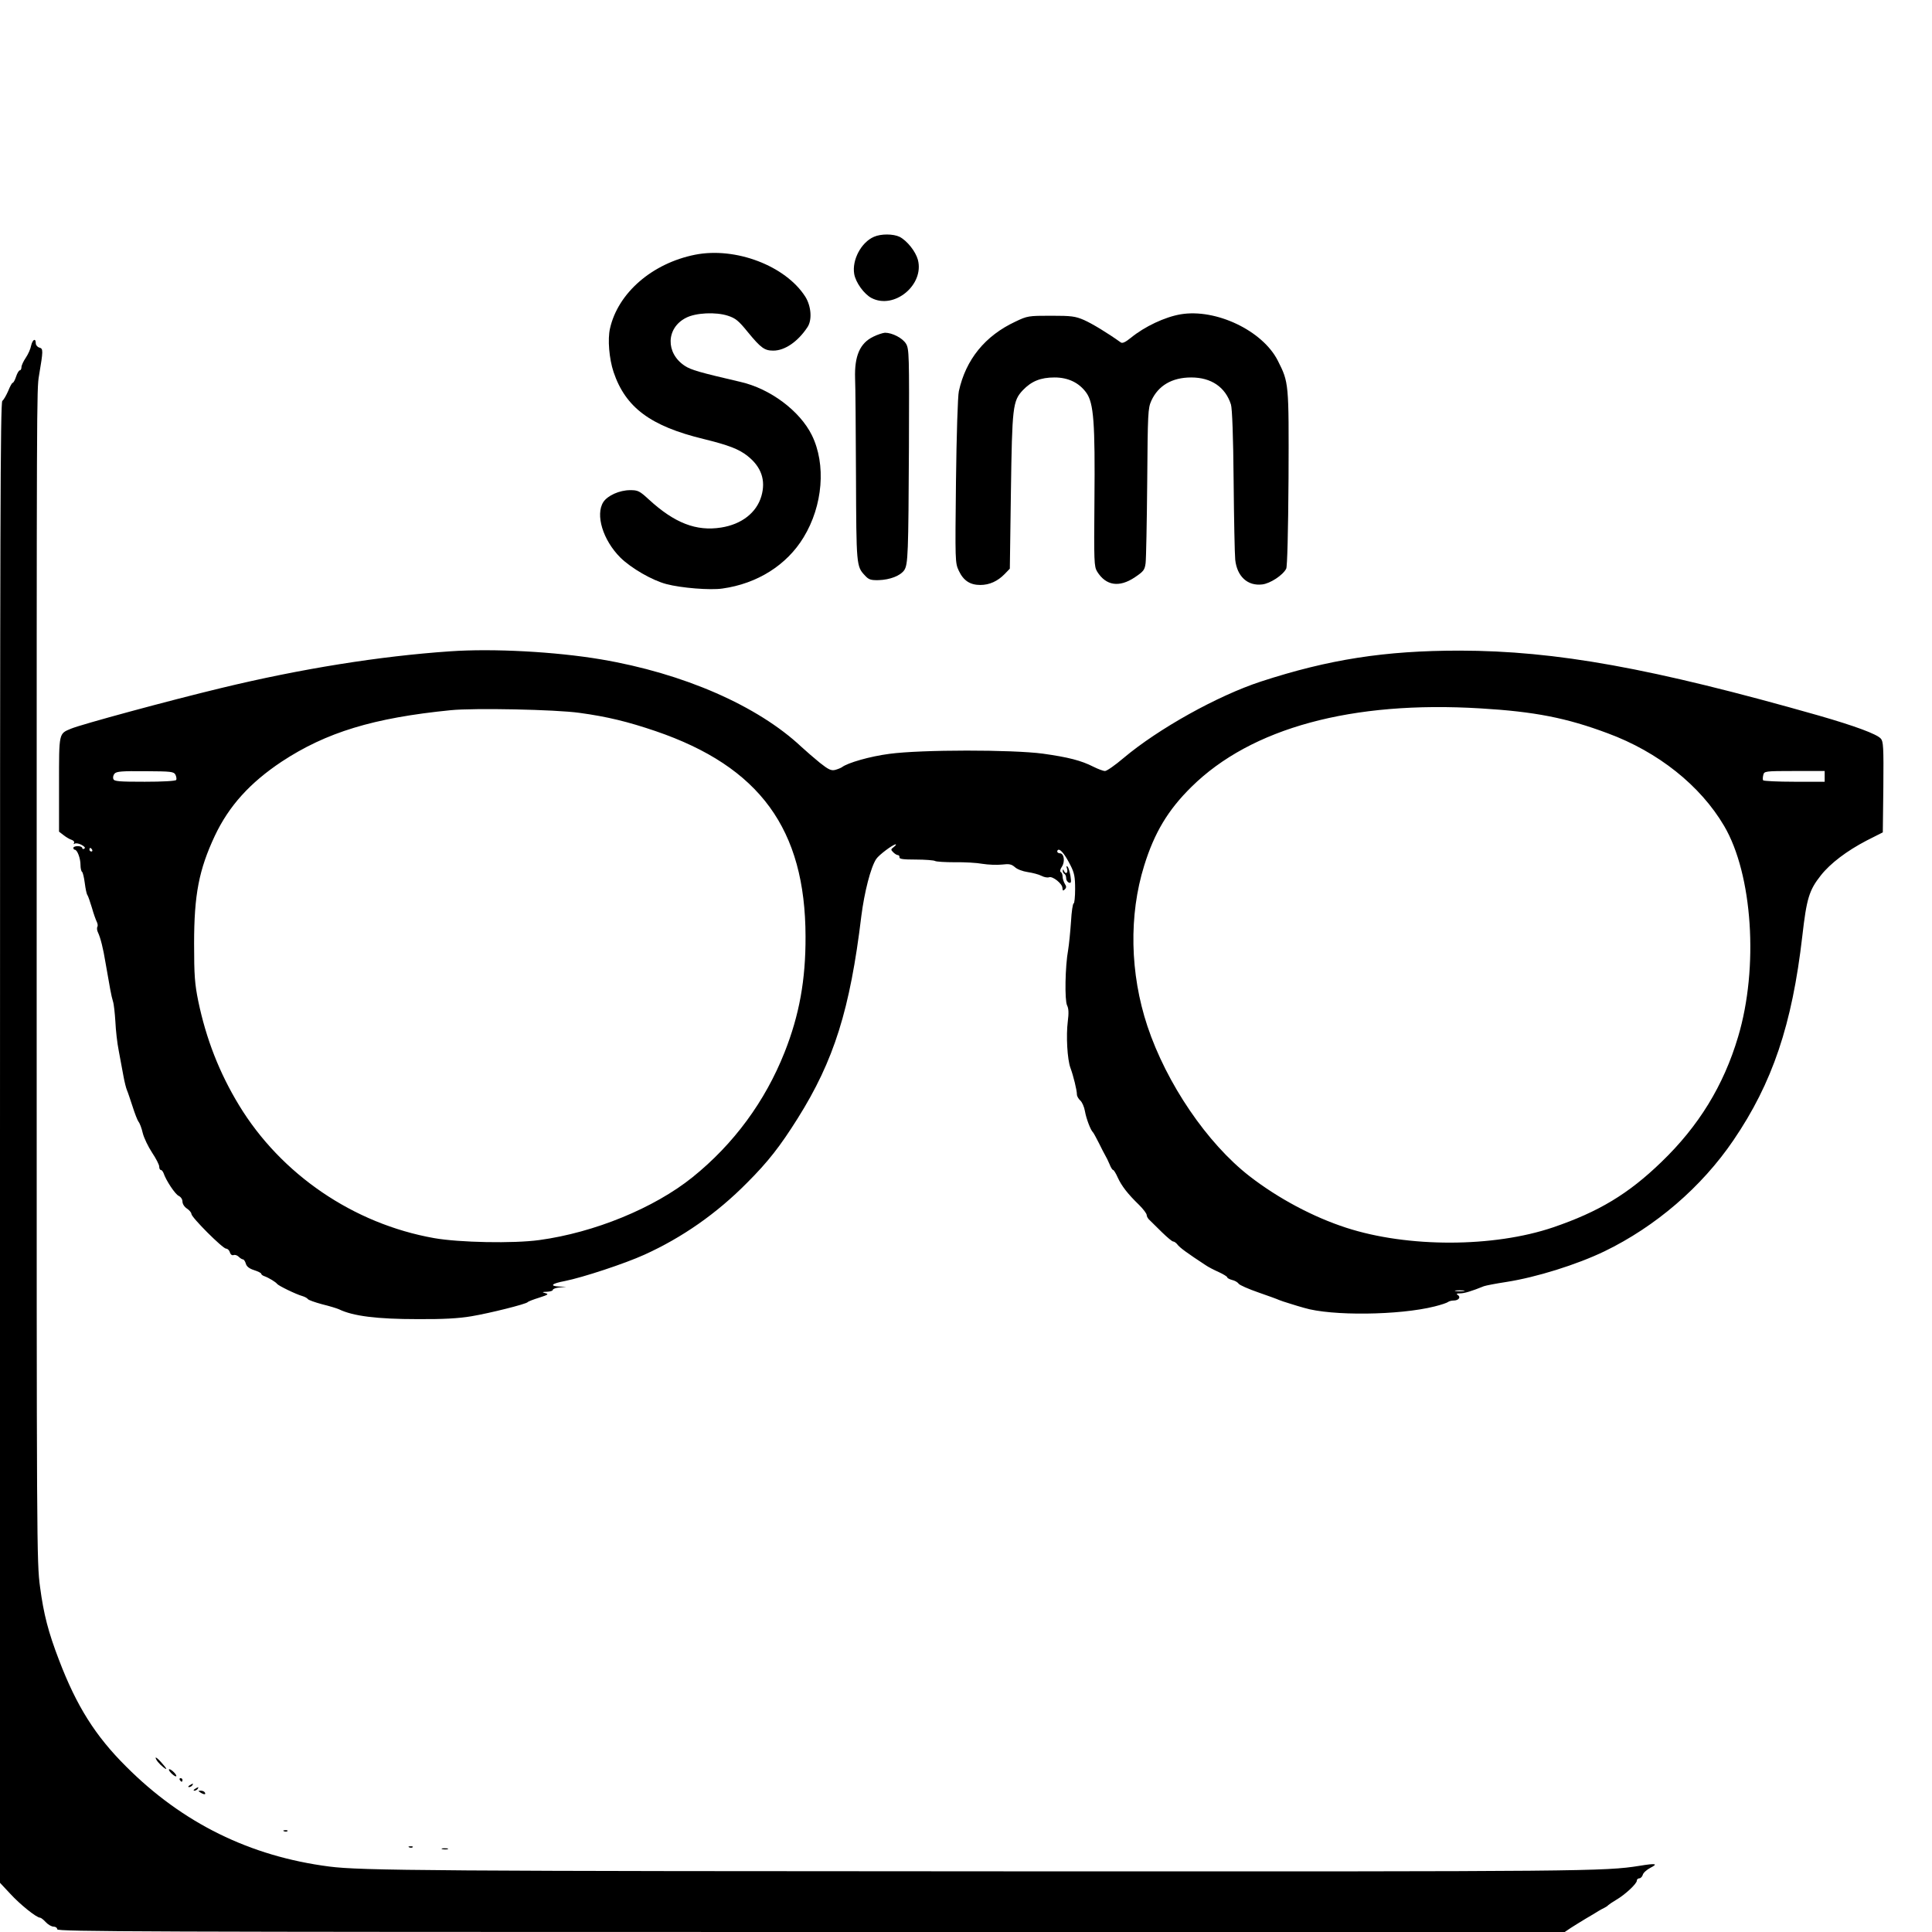
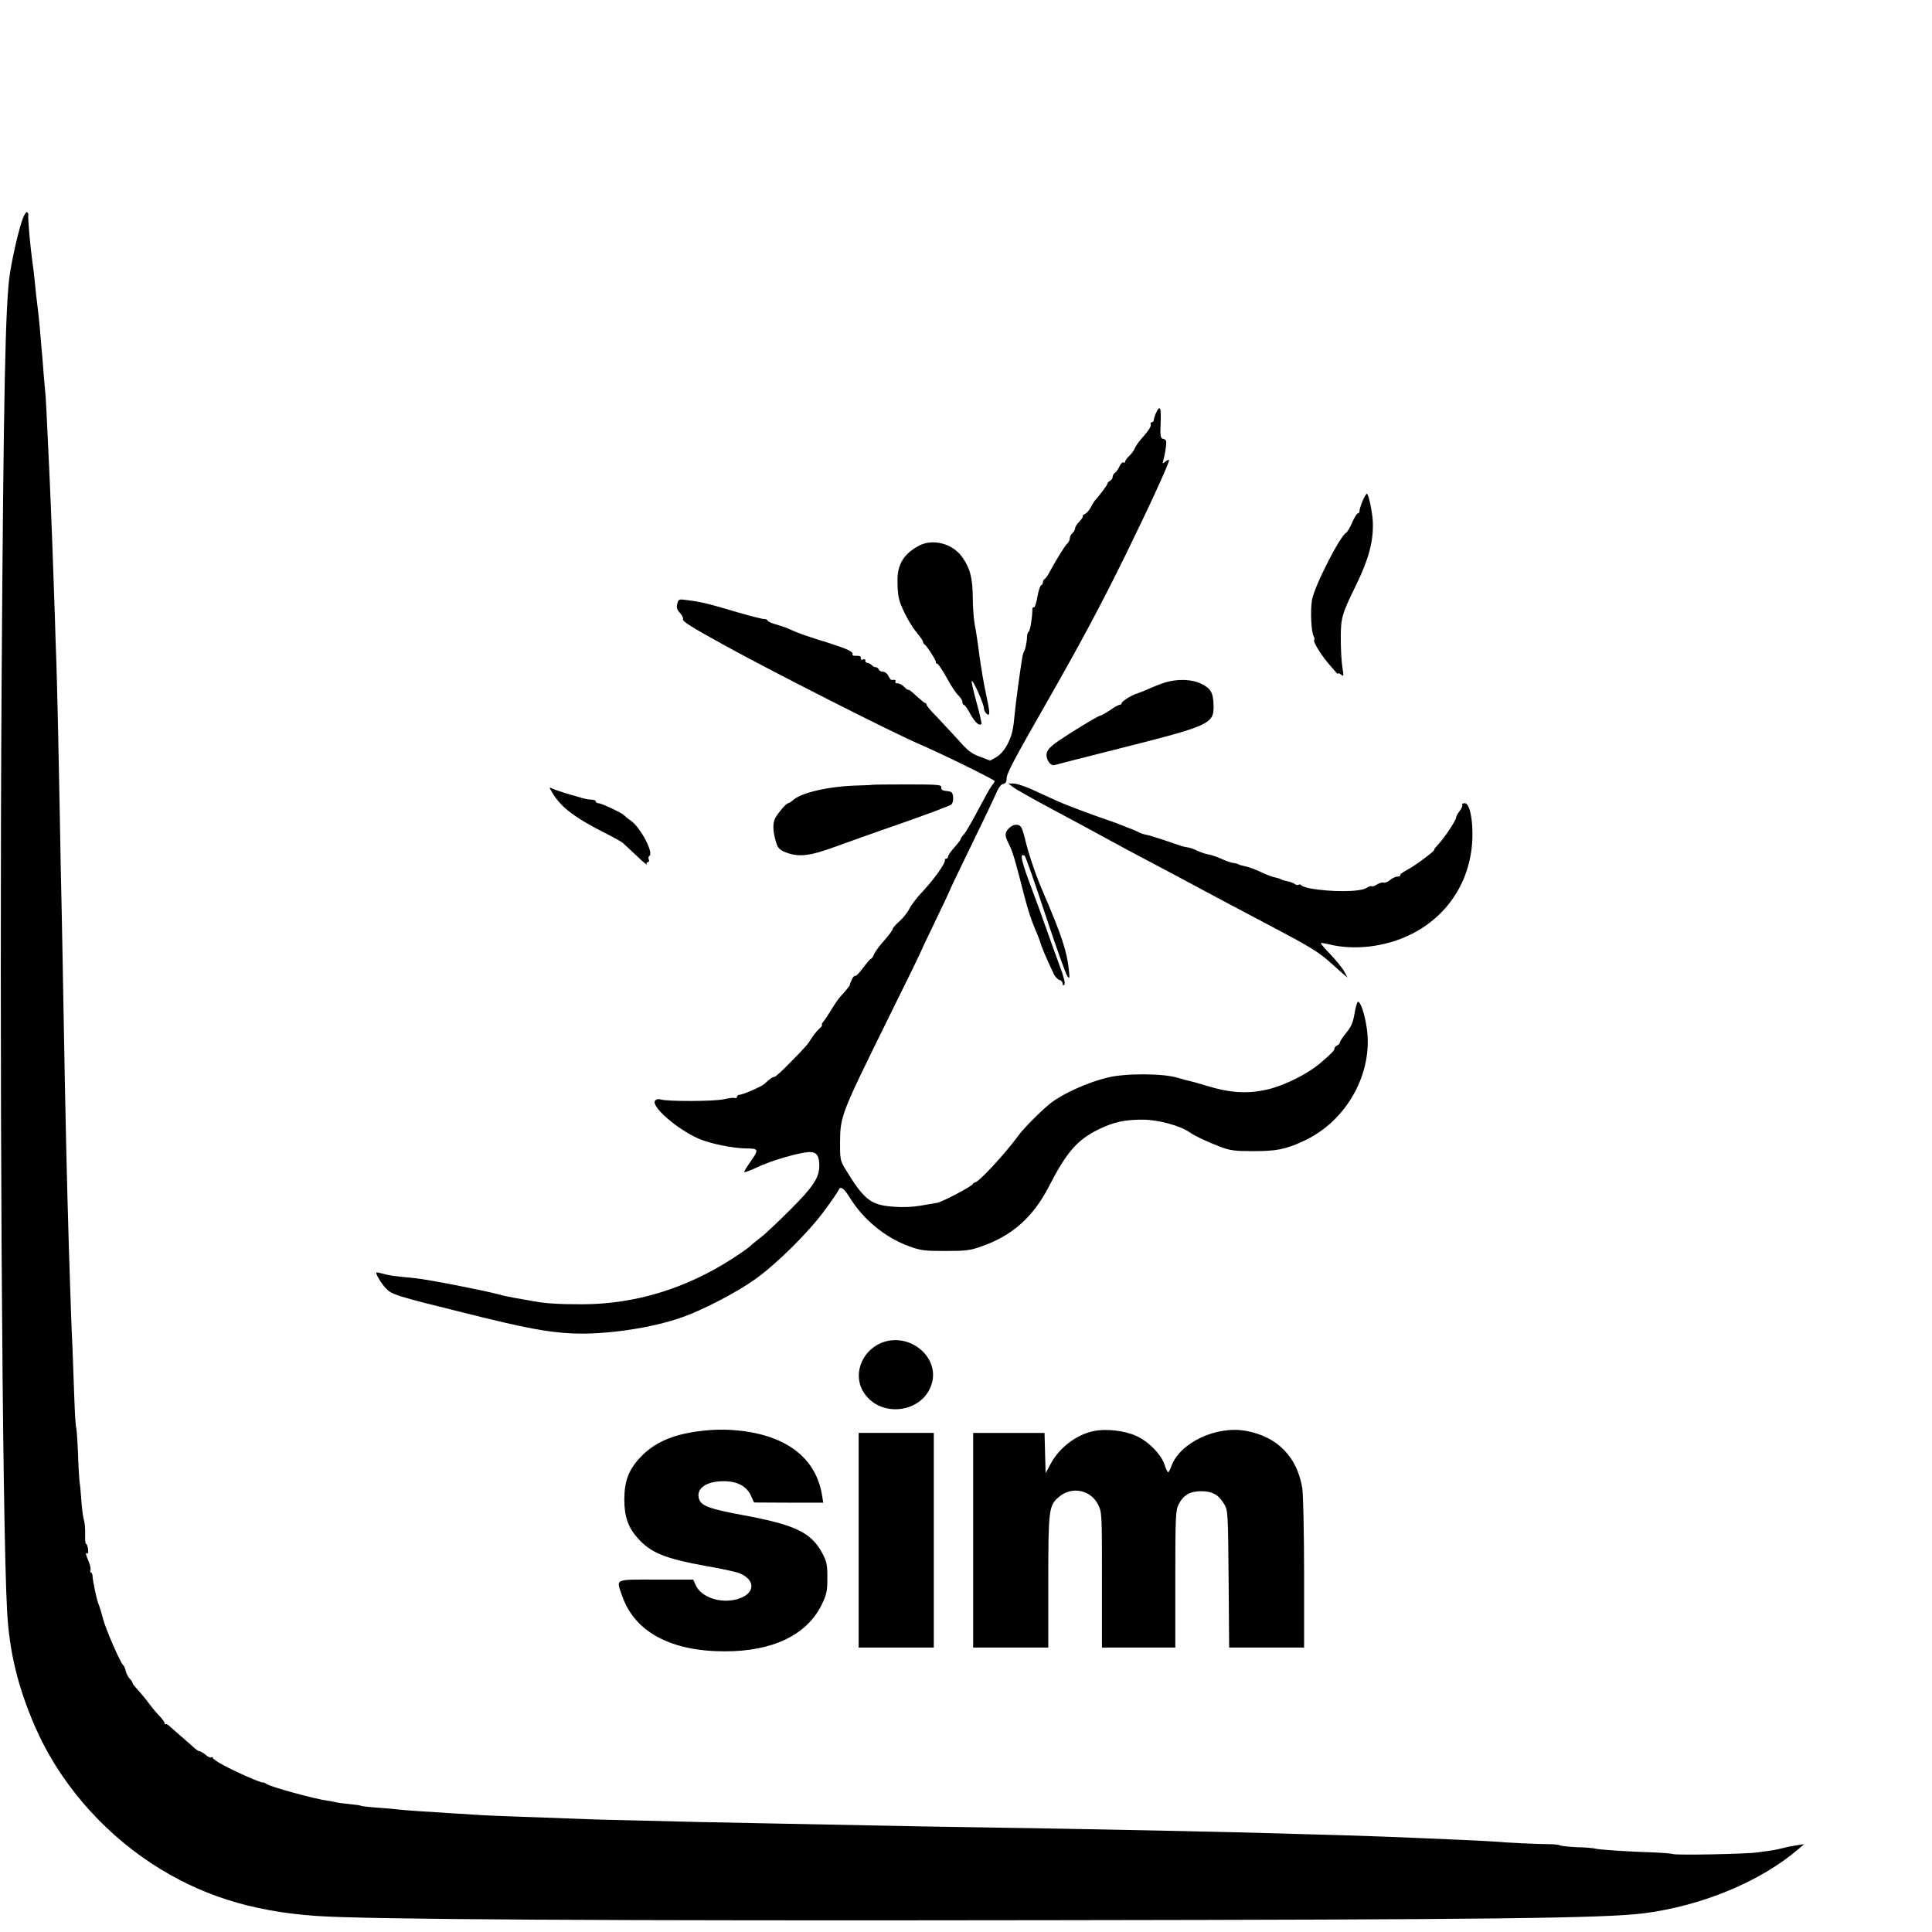
<svg xmlns="http://www.w3.org/2000/svg" version="1.0" width="1080pt" height="1080pt" viewBox="0 0 1080 1080" preserveAspectRatio="xMidYMid meet">
  <g transform="translate(0,1080) scale(0.1,-0.1)" fill="#000000" stroke="none">
-     <path d="M4885 9476 c-71 -31 -123 -129 -110 -207 8 -48 55 -113 97 -135 127 -66 296 74 259 214 -13 47 -60 106 -102 128 -35 17 -104 18 -144 0z" />
-     <path d="M3885 9376 c-239 -48 -430 -213 -475 -412 -14 -60 -5 -169 20 -244 67 -198 206 -302 503 -374 138 -34 197 -56 246 -95 77 -61 103 -136 77 -225 -27 -92 -110 -157 -225 -175 -139 -22 -260 25 -403 156 -53 49 -62 53 -105 53 -60 0 -126 -30 -150 -66 -46 -71 -3 -213 95 -311 60 -59 177 -127 257 -148 83 -22 245 -35 313 -25 195 27 360 131 454 286 108 177 127 408 46 572 -67 135 -232 259 -398 297 -232 54 -277 67 -312 90 -108 71 -105 211 6 268 55 29 168 34 235 12 43 -14 60 -28 111 -91 74 -90 94 -104 143 -104 64 0 137 50 190 130 28 40 22 118 -11 171 -110 173 -390 280 -617 235z" />
-     <path d="M6600 9043 c-88 -15 -201 -68 -278 -131 -31 -25 -48 -33 -57 -26 -74 53 -160 105 -205 125 -49 21 -69 24 -185 24 -126 0 -132 -1 -199 -33 -169 -79 -277 -211 -316 -389 -6 -26 -13 -247 -16 -502 -5 -451 -5 -457 16 -502 26 -55 63 -79 120 -79 51 0 97 21 136 61 l29 30 6 427 c7 480 10 510 67 571 48 50 99 71 177 71 77 0 138 -30 178 -86 41 -58 49 -167 45 -604 -3 -340 -2 -367 15 -395 49 -79 123 -91 211 -32 49 33 55 41 60 79 3 24 7 228 9 453 3 388 4 412 23 455 39 85 116 130 223 130 112 0 191 -54 222 -151 7 -21 13 -181 15 -424 2 -214 6 -414 9 -444 10 -93 69 -148 151 -138 44 5 115 51 134 88 6 11 11 206 13 506 2 535 2 534 -60 657 -85 168 -346 292 -543 259z" />
-     <path d="M4882 8918 c-75 -36 -106 -108 -102 -233 2 -38 4 -284 5 -545 2 -501 2 -506 50 -557 21 -23 32 -27 77 -26 64 2 122 25 143 56 21 33 23 89 26 689 2 514 1 547 -16 576 -19 32 -77 62 -118 62 -12 -1 -41 -10 -65 -22z" />
-     <path d="M174 8868 c-3 -18 -17 -49 -30 -68 -13 -19 -24 -43 -24 -52 0 -10 -4 -18 -9 -18 -5 0 -15 -16 -21 -35 -6 -19 -15 -35 -19 -35 -4 0 -15 -20 -25 -45 -11 -25 -25 -50 -33 -56 -11 -10 -13 -691 -13 -4148 l0 -4136 58 -62 c54 -59 146 -133 166 -133 5 0 19 -11 32 -25 13 -14 32 -25 44 -25 11 0 20 -7 20 -15 0 -13 475 -15 4214 -15 l4213 0 34 23 c19 12 57 36 84 52 28 16 59 35 70 42 11 7 27 15 35 19 8 4 17 10 20 14 3 3 23 17 45 30 50 29 115 90 115 107 0 7 6 13 14 13 7 0 16 9 19 19 2 11 22 29 43 40 45 23 31 26 -61 11 -192 -31 -316 -32 -3390 -31 -3367 1 -3758 4 -3935 27 -442 57 -820 243 -1135 559 -172 171 -277 338 -375 595 -60 156 -86 257 -106 408 -19 139 -19 225 -19 3427 0 3214 0 3271 13 3345 24 142 24 151 2 157 -11 3 -20 14 -20 24 0 31 -18 22 -26 -13z" />
-     <path d="M2515 7159 c-393 -27 -831 -97 -1278 -205 -295 -71 -781 -203 -839 -227 -70 -29 -68 -20 -68 -312 l0 -264 26 -20 c14 -11 34 -23 45 -26 11 -4 16 -11 13 -17 -4 -7 -2 -8 4 -4 6 4 24 1 38 -7 17 -9 23 -17 15 -21 -6 -4 -11 -2 -11 3 0 6 -11 11 -25 11 -14 0 -25 -4 -25 -10 0 -5 4 -10 8 -10 14 0 32 -48 32 -85 0 -19 4 -36 9 -39 4 -3 11 -31 15 -63 4 -31 10 -61 15 -67 4 -6 15 -38 25 -71 9 -33 22 -68 27 -78 5 -10 7 -23 3 -28 -3 -6 -2 -21 4 -32 14 -30 29 -90 41 -164 25 -144 33 -190 42 -219 6 -17 11 -69 14 -115 2 -46 10 -120 19 -164 8 -44 20 -107 26 -140 6 -33 15 -69 20 -80 5 -11 18 -51 31 -90 12 -38 27 -77 33 -85 7 -8 18 -37 24 -64 7 -28 31 -77 52 -109 22 -33 40 -68 40 -78 0 -11 4 -19 9 -19 5 0 11 -8 15 -17 14 -42 65 -119 85 -128 12 -6 21 -19 21 -32 0 -13 11 -30 25 -39 14 -9 25 -23 25 -30 0 -19 175 -194 194 -194 8 0 18 -9 21 -21 4 -12 12 -18 21 -15 7 3 20 -1 28 -9 8 -8 19 -15 24 -15 5 0 12 -10 16 -23 4 -16 18 -28 46 -37 22 -7 40 -16 40 -20 0 -4 8 -11 18 -14 25 -9 64 -33 71 -43 7 -10 105 -58 141 -68 14 -4 28 -12 31 -17 3 -5 39 -18 80 -29 41 -10 83 -23 94 -28 78 -38 212 -55 440 -55 141 -1 230 4 300 16 102 17 306 68 315 79 3 4 32 15 64 25 50 16 55 20 35 25 -21 6 -20 7 9 8 17 1 32 5 32 10 0 6 17 12 38 14 l37 4 -37 1 c-59 3 -45 17 30 31 100 20 334 97 444 147 212 96 405 231 574 402 118 118 185 204 283 360 203 323 293 609 356 1132 17 133 52 271 83 318 15 23 94 82 109 82 4 0 0 -7 -11 -15 -17 -13 -17 -15 -3 -29 9 -9 20 -16 26 -16 6 0 10 -6 9 -12 -2 -10 21 -13 92 -13 52 0 101 -4 107 -8 7 -4 57 -7 110 -7 54 1 124 -3 156 -9 31 -5 80 -7 108 -4 41 5 53 2 72 -14 12 -12 44 -24 72 -28 27 -4 62 -13 77 -21 15 -8 34 -11 42 -8 20 8 75 -36 75 -60 1 -16 4 -17 13 -8 10 10 10 17 0 32 -6 11 -12 29 -12 39 0 11 -4 23 -10 26 -6 4 -4 15 6 30 19 29 12 75 -11 75 -8 0 -15 5 -15 10 0 6 4 10 8 10 14 0 38 -32 66 -87 22 -43 26 -66 26 -133 0 -44 -4 -80 -8 -80 -5 0 -12 -46 -15 -102 -4 -57 -11 -128 -16 -158 -17 -92 -20 -282 -6 -310 9 -18 10 -43 4 -90 -10 -79 -3 -212 15 -260 16 -43 36 -124 36 -148 0 -10 9 -25 19 -34 10 -9 22 -36 26 -60 7 -41 32 -107 45 -118 3 -3 18 -30 33 -60 15 -30 31 -62 36 -70 5 -8 16 -30 23 -47 7 -18 16 -33 20 -33 4 0 16 -19 26 -42 22 -48 56 -92 120 -154 23 -23 42 -48 42 -56 0 -8 8 -22 18 -30 9 -9 40 -39 68 -67 29 -28 56 -51 62 -51 6 0 17 -8 24 -17 11 -16 56 -49 157 -115 14 -10 47 -27 74 -39 26 -12 47 -25 47 -29 0 -4 12 -11 27 -15 15 -3 32 -13 37 -21 6 -8 56 -30 111 -49 55 -19 107 -38 115 -42 8 -3 35 -13 60 -20 25 -8 61 -19 80 -24 151 -46 532 -42 730 8 36 9 69 20 75 25 5 4 19 8 31 8 28 0 42 19 23 31 -10 6 -6 9 13 9 24 0 64 12 133 40 11 4 68 15 127 24 166 26 391 96 547 171 285 138 543 359 721 621 218 320 328 646 385 1141 24 210 38 257 104 340 53 67 144 136 255 194 l91 46 3 253 c2 224 0 255 -14 271 -23 26 -146 71 -347 129 -935 266 -1468 362 -2007 363 -419 0 -732 -49 -1112 -173 -241 -79 -572 -263 -768 -428 -47 -40 -93 -72 -103 -72 -10 0 -39 11 -65 24 -69 35 -140 53 -282 73 -172 23 -680 23 -858 -1 -108 -14 -234 -50 -266 -75 -6 -4 -23 -11 -38 -15 -22 -5 -37 2 -85 40 -32 26 -78 66 -103 89 -245 230 -659 411 -1120 489 -255 43 -604 62 -845 45z m5762 -319 c302 -18 480 -53 710 -139 282 -104 518 -292 651 -518 159 -270 194 -792 78 -1179 -81 -273 -221 -500 -429 -700 -184 -178 -350 -278 -605 -365 -333 -113 -813 -114 -1157 -2 -185 60 -380 164 -540 288 -237 184 -464 518 -571 839 -98 295 -104 621 -18 897 57 184 133 311 264 440 334 330 898 483 1617 439z m-5037 -25 c154 -21 269 -49 425 -102 582 -199 837 -548 838 -1148 1 -243 -35 -440 -117 -647 -109 -275 -284 -513 -515 -699 -214 -172 -548 -309 -856 -351 -145 -20 -448 -14 -589 11 -450 80 -855 356 -1090 743 -110 181 -184 371 -228 583 -19 94 -23 141 -23 320 0 274 27 413 116 603 79 167 196 296 373 414 249 164 513 245 946 288 130 13 586 4 720 -15z m-2259 -346 c5 -11 7 -24 4 -29 -4 -6 -76 -10 -176 -10 -142 0 -171 2 -175 15 -4 8 -1 22 6 30 11 13 41 15 172 14 145 -1 159 -2 169 -20z m9219 -9 l0 -30 -169 0 c-94 0 -172 4 -175 8 -3 5 -2 18 1 30 5 21 9 22 174 22 l169 0 0 -30z m-9685 -410 c3 -5 1 -10 -4 -10 -6 0 -11 5 -11 10 0 6 2 10 4 10 3 0 8 -4 11 -10z m7668 -2467 c-13 -2 -33 -2 -45 0 -13 2 -3 4 22 4 25 0 35 -2 23 -4z" />
-     <path d="M5965 5943 c7 -24 -9 -33 -18 -10 -4 9 -6 9 -6 0 -1 -6 4 -15 9 -18 6 -3 10 -14 10 -25 0 -10 7 -20 15 -24 13 -4 14 2 9 37 -4 23 -11 47 -16 52 -7 7 -8 2 -3 -12z" />
-     <path d="M870 974 c1 -11 19 -34 43 -53 26 -20 21 -9 -13 29 -16 18 -30 29 -30 24z" />
-     <path d="M955 890 c10 -11 23 -20 28 -20 6 0 2 9 -8 20 -10 11 -23 20 -28 20 -6 0 -2 -9 8 -20z" />
-     <path d="M1005 850 c3 -5 8 -10 11 -10 2 0 4 5 4 10 0 6 -5 10 -11 10 -5 0 -7 -4 -4 -10z" />
-     <path d="M1060 820 c-9 -6 -10 -10 -3 -10 6 0 15 5 18 10 8 12 4 12 -15 0z" />
-     <path d="M1090 800 c-9 -6 -10 -10 -3 -10 6 0 15 5 18 10 8 12 4 12 -15 0z" />
-     <path d="M1120 780 c20 -13 33 -13 25 0 -3 6 -14 10 -23 10 -15 0 -15 -2 -2 -10z" />
-     <path d="M1588 563 c7 -3 16 -2 19 1 4 3 -2 6 -13 5 -11 0 -14 -3 -6 -6z" />
-     <path d="M2288 473 c7 -3 16 -2 19 1 4 3 -2 6 -13 5 -11 0 -14 -3 -6 -6z" />
-     <path d="M2473 463 c9 -2 23 -2 30 0 6 3 -1 5 -18 5 -16 0 -22 -2 -12 -5z" />
+     <path d="M127 9577 c-21 -57 -53 -192 -71 -302 -26 -161 -36 -651 -47 -2290 -13 -2057 3 -4709 31 -5197 13 -226 61 -421 155 -638 131 -303 365 -578 651 -766 268 -176 554 -268 919 -294 275 -20 1616 -28 4100 -24 2471 3 3098 11 3320 38 326 41 656 177 870 361 l30 26 -40 -6 c-22 -3 -57 -10 -78 -16 -21 -5 -52 -12 -70 -14 -18 -2 -50 -7 -72 -10 -57 -9 -456 -17 -474 -9 -9 3 -59 7 -111 9 -134 4 -302 15 -322 21 -10 3 -55 7 -102 8 -46 2 -89 7 -95 10 -6 4 -34 7 -63 7 -57 0 -232 8 -313 15 -27 2 -106 6 -175 9 -69 3 -163 7 -210 9 -150 7 -410 16 -600 21 -423 12 -538 15 -790 20 -146 3 -373 7 -505 10 -132 3 -397 7 -590 10 -192 3 -444 7 -560 10 -115 2 -347 7 -515 10 -168 3 -393 8 -500 10 -107 3 -289 7 -405 10 -115 2 -264 7 -330 10 -66 3 -190 7 -275 10 -85 3 -186 7 -225 10 -38 2 -110 7 -160 10 -136 8 -247 16 -280 20 -16 2 -68 7 -114 10 -47 3 -88 8 -91 10 -4 3 -34 7 -66 10 -32 3 -70 8 -84 12 -14 3 -34 7 -45 8 -66 9 -308 75 -332 91 -13 8 -23 12 -23 10 0 -8 -157 61 -222 97 -32 17 -58 35 -58 40 0 4 -4 6 -9 3 -4 -3 -19 3 -31 14 -13 11 -28 20 -33 20 -6 0 -17 7 -26 15 -9 8 -38 34 -66 58 -27 23 -59 52 -72 63 -12 12 -24 19 -27 16 -3 -3 -6 0 -6 6 0 6 -13 23 -28 39 -15 15 -41 46 -57 68 -28 37 -46 58 -80 96 -8 9 -15 19 -15 23 0 4 -7 14 -15 22 -8 9 -18 27 -22 42 -3 15 -9 29 -13 32 -16 11 -97 198 -114 260 -9 36 -21 74 -26 85 -9 21 -32 128 -33 158 -1 9 -5 17 -9 17 -4 0 -5 6 -2 13 2 7 -2 30 -11 50 -17 41 -19 50 -7 43 5 -3 6 8 4 25 -2 16 -7 29 -11 29 -4 0 -6 24 -5 52 1 29 -2 66 -7 82 -5 16 -11 63 -14 105 -3 42 -7 90 -10 106 -2 17 -7 90 -9 163 -3 73 -8 136 -10 141 -3 5 -8 85 -11 177 -3 93 -8 216 -10 274 -6 115 -11 277 -20 555 -12 418 -17 610 -30 1335 -3 162 -7 405 -10 540 -3 135 -8 362 -10 505 -10 538 -16 774 -20 895 -3 69 -6 179 -8 245 -7 220 -21 601 -31 815 -16 346 -19 398 -21 425 -6 63 -14 157 -19 227 -4 40 -9 102 -12 138 -3 36 -9 97 -14 135 -5 39 -12 99 -15 135 -3 36 -10 92 -15 125 -10 71 -25 235 -22 252 2 6 -2 14 -6 17 -5 3 -16 -13 -25 -37z" />
+     <path d="M6463 8493 c-7 -15 -13 -33 -13 -40 0 -7 -5 -13 -11 -13 -6 0 -9 -6 -6 -14 3 -8 -14 -35 -38 -62 -25 -27 -47 -58 -51 -69 -4 -11 -17 -30 -30 -42 -13 -12 -24 -27 -24 -33 0 -6 -4 -8 -10 -5 -5 3 -15 -7 -22 -22 -7 -15 -18 -32 -25 -36 -7 -4 -13 -14 -13 -22 0 -8 -6 -18 -14 -22 -8 -4 -15 -12 -16 -18 -2 -9 -38 -57 -66 -89 -6 -6 -19 -26 -27 -43 -9 -17 -24 -33 -33 -37 -9 -4 -14 -9 -11 -12 2 -3 -6 -16 -19 -29 -13 -13 -24 -30 -24 -38 0 -8 -7 -20 -15 -27 -8 -7 -15 -20 -15 -30 0 -10 -7 -23 -15 -30 -13 -11 -65 -96 -104 -169 -8 -14 -18 -27 -23 -29 -4 -2 -8 -10 -8 -17 0 -7 -5 -15 -10 -17 -6 -2 -15 -31 -21 -65 -6 -35 -15 -61 -19 -58 -5 3 -9 -3 -9 -12 0 -41 -12 -118 -20 -123 -4 -3 -8 -12 -9 -20 -1 -34 -9 -77 -16 -88 -4 -7 -9 -22 -11 -35 -9 -49 -37 -255 -41 -302 -10 -107 -16 -134 -42 -185 -17 -33 -40 -59 -62 -72 l-35 -20 -57 22 c-48 17 -70 35 -125 98 -38 41 -92 99 -120 129 -29 29 -53 57 -53 63 0 5 -4 10 -8 10 -4 0 -26 18 -49 39 -22 22 -43 38 -45 35 -3 -2 -13 5 -23 16 -10 11 -27 20 -37 20 -11 0 -16 5 -13 10 5 9 0 11 -21 9 -4 0 -12 10 -18 23 -6 13 -20 23 -31 23 -10 0 -20 6 -23 13 -2 6 -9 12 -16 12 -7 0 -18 6 -24 13 -7 6 -18 12 -25 12 -7 1 -11 6 -10 13 2 6 -4 9 -13 5 -9 -3 -14 0 -12 8 2 9 -6 14 -24 13 -15 -1 -25 2 -23 6 8 13 -17 27 -85 50 -36 12 -69 23 -75 25 -5 1 -17 4 -25 7 -8 3 -33 11 -55 18 -22 7 -56 19 -75 27 -19 8 -44 19 -55 24 -11 4 -39 13 -62 20 -24 7 -43 16 -43 21 0 4 -9 8 -21 8 -11 0 -80 18 -152 39 -148 44 -199 57 -273 66 -50 7 -51 6 -58 -20 -5 -21 -2 -33 14 -50 11 -12 20 -28 18 -35 -3 -14 37 -40 237 -150 275 -151 921 -479 1085 -550 138 -60 420 -199 420 -206 0 -4 -6 -15 -14 -23 -8 -9 -42 -70 -77 -136 -34 -65 -70 -128 -81 -139 -10 -11 -18 -23 -18 -27 0 -4 -16 -25 -35 -46 -19 -21 -35 -44 -35 -50 0 -7 -5 -13 -10 -13 -6 0 -9 -4 -8 -8 5 -15 -59 -105 -121 -172 -34 -35 -68 -80 -77 -99 -9 -19 -34 -51 -55 -70 -22 -19 -39 -39 -39 -45 0 -6 -21 -33 -45 -61 -25 -27 -51 -62 -58 -77 -6 -16 -15 -28 -19 -28 -3 0 -23 -23 -43 -50 -20 -28 -40 -48 -44 -45 -5 2 -14 -8 -20 -23 -7 -15 -12 -27 -10 -27 4 0 -29 -41 -54 -67 -9 -10 -32 -42 -49 -71 -17 -28 -38 -60 -46 -69 -8 -10 -11 -18 -7 -18 4 0 -3 -10 -17 -22 -13 -13 -32 -36 -42 -53 -22 -35 -31 -46 -126 -142 -39 -40 -75 -73 -81 -73 -10 0 -22 -8 -57 -40 -19 -16 -120 -60 -140 -60 -6 0 -12 -5 -12 -11 0 -6 -5 -9 -12 -7 -7 3 -35 -1 -63 -7 -52 -12 -315 -13 -352 -1 -12 4 -25 1 -31 -7 -25 -30 122 -159 243 -212 63 -28 196 -55 271 -55 65 0 67 -7 19 -74 -19 -27 -35 -53 -35 -57 0 -5 33 7 73 26 79 38 243 85 294 85 38 0 53 -21 53 -77 -1 -67 -33 -116 -162 -245 -68 -68 -141 -137 -163 -153 -21 -17 -48 -38 -58 -48 -10 -10 -55 -42 -100 -71 -263 -170 -546 -256 -841 -257 -147 0 -217 5 -301 22 -27 5 -66 12 -85 15 -19 3 -57 11 -85 19 -82 22 -395 83 -465 90 -127 12 -145 15 -179 25 -19 5 -36 8 -37 7 -6 -6 28 -63 53 -89 34 -35 55 -42 443 -138 339 -85 459 -107 601 -114 183 -8 444 30 614 91 116 41 304 139 405 211 122 87 298 261 389 385 40 54 75 105 78 113 10 27 30 14 66 -45 75 -120 198 -221 330 -268 64 -24 87 -26 202 -26 114 0 139 3 203 26 169 59 286 163 372 328 104 202 161 267 284 327 82 40 147 54 249 53 83 -1 205 -34 256 -70 32 -22 97 -53 176 -83 50 -19 79 -23 180 -23 131 0 183 10 285 58 239 111 388 380 350 632 -12 79 -34 145 -49 145 -4 0 -13 -29 -19 -65 -8 -50 -19 -75 -46 -108 -20 -24 -36 -49 -36 -54 0 -6 -7 -13 -15 -17 -8 -3 -15 -11 -15 -17 0 -11 -14 -25 -76 -79 -73 -63 -201 -127 -298 -150 -112 -26 -211 -20 -346 22 -36 11 -74 22 -85 24 -11 2 -45 11 -75 20 -81 24 -292 25 -390 0 -108 -26 -243 -87 -312 -139 -49 -37 -152 -140 -183 -182 -78 -107 -225 -265 -245 -265 -4 0 -10 -4 -12 -9 -5 -13 -175 -102 -200 -105 -13 -2 -55 -9 -94 -16 -47 -8 -100 -10 -157 -5 -122 10 -159 40 -267 219 -22 37 -25 51 -24 146 1 138 9 159 250 648 107 216 194 394 194 396 0 2 38 83 85 180 47 97 85 178 85 180 0 3 52 112 116 243 64 131 127 263 140 293 15 36 29 56 42 58 13 2 19 11 19 30 1 30 34 93 245 462 170 298 288 519 421 790 129 263 248 522 242 528 -2 3 -12 -1 -21 -9 -16 -13 -17 -12 -10 11 4 14 10 44 13 68 5 37 3 44 -13 48 -17 4 -19 14 -16 89 4 88 -4 104 -25 58z" />
+     <path d="M7617 8000 c-9 -22 -17 -47 -17 -55 0 -8 -4 -15 -10 -15 -5 0 -19 -23 -31 -50 -12 -28 -27 -54 -34 -58 -36 -21 -180 -304 -191 -377 -10 -60 -4 -180 10 -203 4 -6 5 -16 2 -21 -6 -9 39 -82 79 -129 11 -13 28 -33 38 -44 9 -12 17 -18 17 -13 0 4 7 1 17 -6 15 -13 15 -10 7 41 -5 30 -9 102 -9 160 0 117 6 137 86 300 72 148 98 249 93 356 -3 56 -24 154 -33 154 -4 0 -14 -18 -24 -40z" />
+     <path d="M5138 7750 c-85 -45 -122 -105 -121 -195 0 -64 5 -98 17 -130 23 -59 63 -130 93 -164 18 -22 33 -44 33 -49 0 -6 3 -12 8 -14 11 -5 67 -92 64 -100 -1 -5 2 -8 7 -8 5 0 29 -35 52 -77 23 -43 53 -88 66 -100 13 -12 23 -29 23 -38 0 -8 4 -15 8 -15 5 0 21 -23 36 -51 26 -47 50 -69 62 -56 3 3 -9 55 -26 117 -17 61 -30 116 -28 122 5 14 68 -126 68 -151 0 -10 7 -24 15 -31 21 -17 20 3 -4 115 -11 50 -27 144 -36 210 -8 66 -20 144 -26 173 -6 30 -11 98 -11 151 -1 110 -15 165 -60 228 -54 75 -163 103 -240 63z" />
+     <path d="M6510 6984 c-25 -8 -63 -23 -85 -33 -22 -10 -51 -22 -64 -26 -34 -10 -91 -45 -91 -56 0 -5 -5 -9 -11 -9 -6 0 -30 -13 -54 -30 -24 -16 -48 -30 -53 -30 -13 0 -218 -126 -263 -162 -28 -23 -39 -39 -39 -59 0 -30 26 -63 44 -56 6 2 166 43 356 91 516 130 536 139 534 243 -2 72 -16 95 -70 121 -52 26 -134 28 -204 6z" />
+     <path d="M4877 6413 c-1 -1 -39 -3 -83 -4 -156 -4 -313 -39 -360 -81 -11 -10 -24 -18 -28 -18 -10 0 -54 -50 -72 -83 -16 -29 -14 -74 5 -138 9 -29 20 -40 49 -52 75 -30 134 -24 282 30 52 19 216 78 364 129 149 52 276 100 283 106 8 6 13 25 11 42 -3 27 -7 31 -36 34 -24 2 -32 8 -30 20 3 15 -15 17 -190 17 -107 0 -194 -1 -195 -2z" />
+     <path d="M5663 6400 c14 -11 114 -68 223 -126 110 -58 246 -132 304 -164 58 -32 150 -81 205 -110 88 -46 183 -97 450 -240 39 -20 162 -86 274 -145 209 -110 256 -139 326 -203 23 -20 51 -46 64 -57 l24 -20 -19 35 c-10 19 -45 61 -76 94 -32 33 -56 61 -54 64 2 2 21 -1 42 -6 70 -18 148 -22 229 -13 344 41 580 301 576 636 -1 96 -19 165 -43 165 -11 0 -17 -4 -14 -9 3 -5 -3 -20 -14 -34 -11 -14 -20 -30 -20 -36 0 -16 -63 -111 -98 -149 -16 -17 -28 -32 -25 -32 13 0 -104 -88 -148 -111 -27 -14 -46 -29 -42 -32 3 -4 -3 -7 -14 -7 -11 0 -30 -9 -42 -19 -13 -11 -29 -17 -36 -15 -7 3 -24 -2 -37 -10 -14 -9 -27 -13 -30 -10 -4 3 -17 -2 -30 -10 -35 -23 -202 -23 -316 -2 -23 5 -45 13 -48 17 -3 5 -10 7 -15 3 -5 -3 -15 -1 -22 5 -7 5 -25 12 -40 15 -15 2 -31 7 -37 11 -6 4 -22 8 -36 11 -14 3 -49 16 -77 30 -29 13 -65 27 -81 30 -16 3 -34 8 -40 11 -5 4 -20 8 -32 9 -12 1 -42 12 -66 23 -25 11 -58 23 -75 25 -16 3 -42 12 -59 20 -16 8 -40 17 -54 19 -14 2 -32 6 -40 9 -106 37 -179 60 -195 62 -11 2 -29 8 -40 14 -17 9 -39 18 -65 27 -3 1 -16 6 -30 12 -14 6 -45 18 -70 26 -111 38 -248 90 -285 107 -22 10 -80 36 -129 59 -49 23 -102 41 -119 41 l-30 0 26 -20z" />
+     <path d="M3086 6371 c49 -83 123 -140 301 -230 46 -23 89 -48 96 -54 7 -7 42 -39 77 -72 34 -33 60 -54 56 -47 -4 6 -2 12 4 12 7 0 10 7 7 15 -4 8 -2 17 3 20 26 16 -49 159 -103 197 -18 12 -34 26 -38 30 -8 12 -127 68 -144 68 -8 0 -15 5 -15 10 0 6 -11 10 -24 10 -12 0 -36 4 -52 9 -16 5 -56 16 -89 26 -33 10 -68 22 -78 27 -18 9 -18 8 -1 -21z" />
+     <path d="M5640 6170 c-25 -25 -25 -41 1 -91 20 -40 35 -90 88 -299 15 -58 39 -132 54 -165 14 -33 29 -71 33 -85 6 -23 33 -86 72 -169 8 -19 24 -36 34 -39 10 -2 18 -11 18 -20 0 -10 3 -13 10 -6 6 6 -3 43 -26 104 -19 52 -53 145 -74 205 -21 61 -57 160 -80 220 -62 165 -72 210 -42 191 5 -3 57 -151 116 -330 59 -178 114 -332 122 -342 14 -17 14 -14 9 34 -11 105 -40 193 -145 437 -43 100 -80 211 -100 295 -7 30 -17 61 -23 68 -14 18 -44 15 -67 -8z" />
+     <path d="M4946 3300 c-120 -36 -181 -172 -123 -275 89 -157 340 -128 387 45 38 141 -114 274 -264 230z" />
+     <path d="M3904 2799 c-148 -19 -249 -65 -326 -147 -65 -70 -88 -133 -88 -236 0 -92 21 -153 72 -211 75 -86 155 -118 395 -161 82 -14 162 -32 178 -39 94 -39 85 -118 -16 -145 -92 -25 -198 11 -229 77 l-15 33 -207 0 c-238 0 -225 7 -189 -94 70 -199 272 -307 571 -307 268 -1 460 91 543 260 28 58 32 75 32 151 0 73 -4 92 -27 135 -62 118 -151 161 -443 215 -185 34 -232 51 -246 87 -22 59 35 103 136 103 76 0 127 -27 152 -79 l18 -40 193 -1 194 0 -7 43 c-33 199 -186 323 -438 357 -88 11 -163 11 -253 -1z" />
+     <path d="M6113 2800 c-97 -20 -193 -94 -241 -185 l-27 -50 -3 113 -3 112 -199 0 -200 0 0 -600 0 -600 210 0 210 0 0 366 c0 403 3 427 57 474 71 63 178 44 221 -40 22 -44 22 -50 22 -422 l0 -378 205 0 205 0 0 383 c0 344 2 385 18 416 27 54 64 75 127 75 62 0 98 -20 130 -75 19 -32 20 -55 23 -416 l3 -383 210 0 209 0 0 413 c0 230 -5 441 -10 477 -28 175 -139 289 -313 321 -167 31 -371 -65 -419 -197 -7 -19 -15 -34 -18 -34 -4 0 -12 18 -19 39 -17 58 -90 133 -159 164 -65 30 -171 42 -239 27z" />
+     <path d="M4800 2190 l0 -600 210 0 210 0 0 600 0 600 -210 0 -210 0 0 -600z" />
  </g>
</svg>
